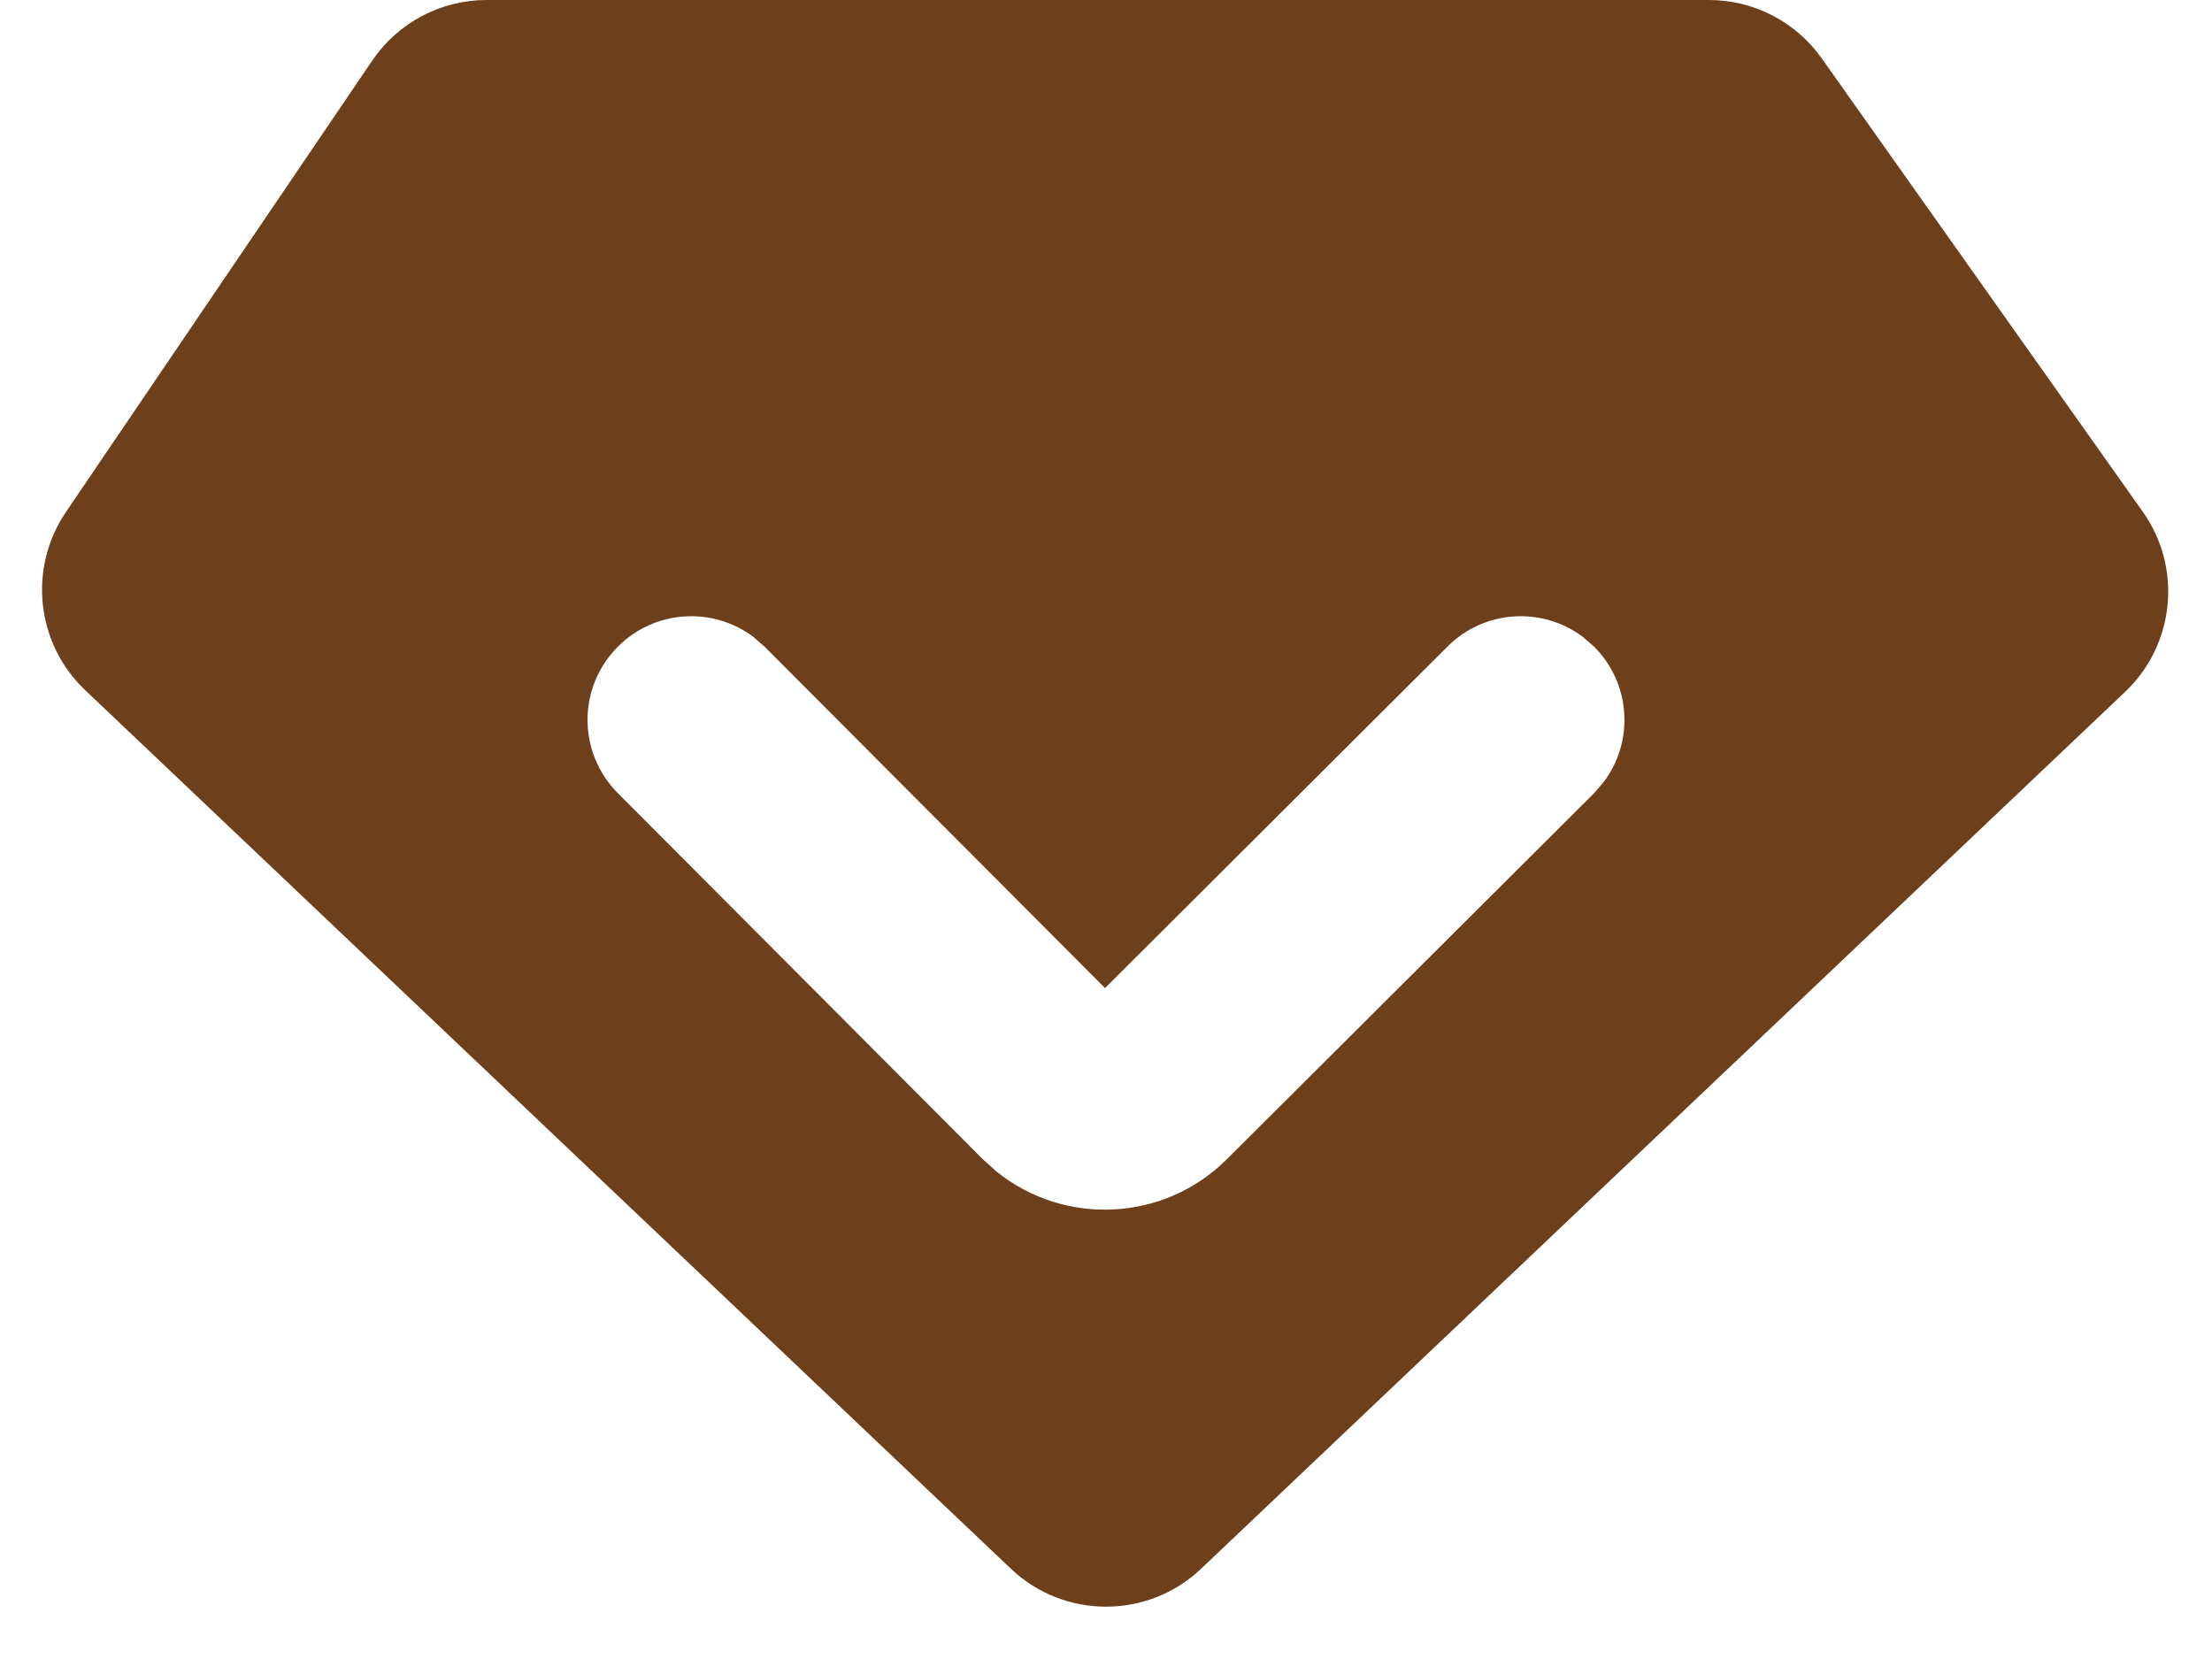
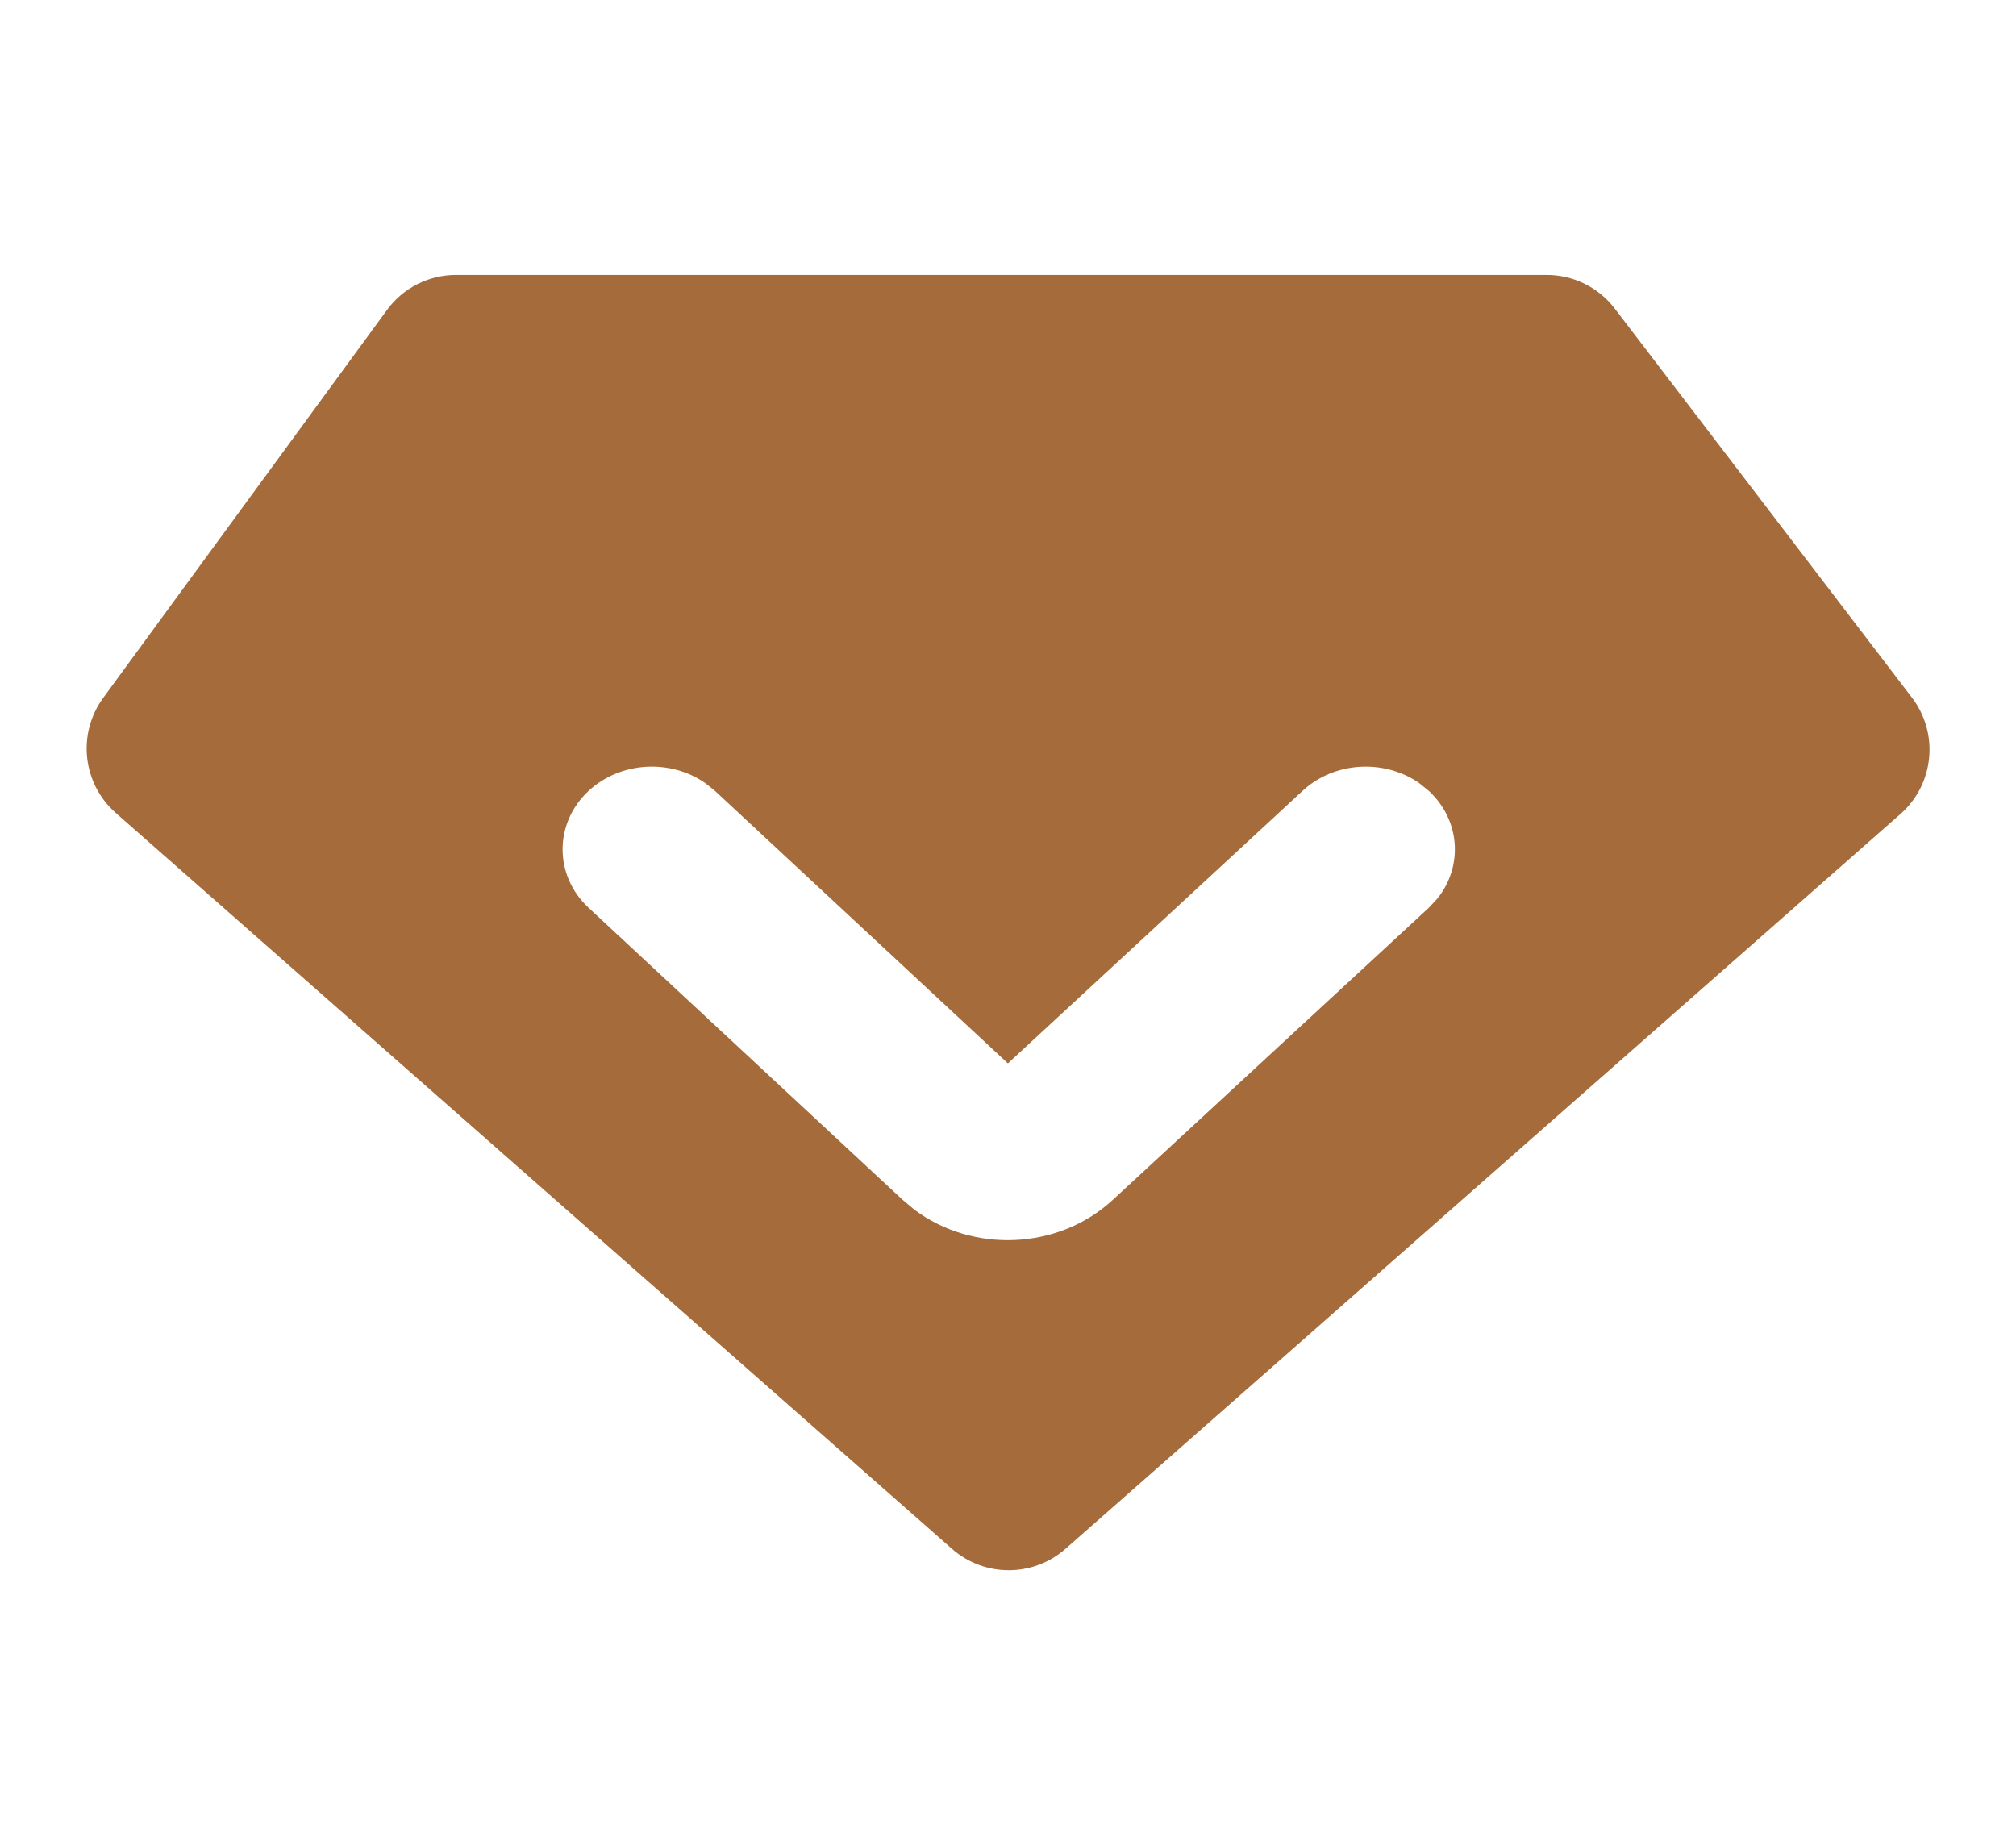
- <svg xmlns="http://www.w3.org/2000/svg" width="16px" height="12px" viewBox="0 0 16 12" version="1.1">
+ <svg xmlns="http://www.w3.org/2000/svg" width="22px" height="20px" viewBox="0 0 22 20" version="1.1">
  <g id="会员" stroke="none" stroke-width="1" fill="none" fill-rule="evenodd">
-     <g id="编组备份-2" transform="translate(0.303948, 0)" fill="#6D3F1A">
-       <path d="M12.057,0 C12.381,-1.77635684e-15 12.685,0.157 12.873,0.422 L15.195,3.701 C15.483,4.107 15.428,4.662 15.068,5.004 L8.384,11.347 C7.999,11.713 7.394,11.713 7.008,11.347 L0.312,4.992 C-0.043,4.655 -0.102,4.111 0.172,3.705 L2.388,0.439 C2.574,0.164 2.884,-1.77635684e-15 3.215,-1.77635684e-15 L12.057,0 Z M11.143,4.605 C10.85,4.387 10.433,4.41 10.167,4.676 L10.167,4.676 L7.689,7.147 L5.227,4.678 L5.143,4.605 C4.85,4.387 4.433,4.41 4.167,4.676 C3.873,4.968 3.872,5.443 4.165,5.737 L4.165,5.737 L6.802,8.382 L6.904,8.474 C7.394,8.869 8.114,8.84 8.57,8.385 L8.57,8.385 L11.226,5.738 L11.298,5.654 C11.517,5.361 11.493,4.944 11.227,4.678 L11.227,4.678 Z" id="形状结合" />
+     <g id="编组-25" transform="translate(1, 0)">
+       <rect id="矩形" x="0" y="0" width="20" height="20" />
+       <g id="编组备份" transform="translate(0, 3)" fill="#A56B3B">
+         <path d="M15.878,0 C16.17,-1.77635684e-15 16.445,0.136 16.622,0.368 L19.864,4.612 C20.163,5.003 20.108,5.558 19.739,5.883 L10.627,13.902 C10.273,14.213 9.743,14.213 9.389,13.902 L0.263,5.871 C-0.1,5.551 -0.16,5.007 0.126,4.616 L3.222,0.384 C3.398,0.142 3.679,1.77635684e-15 3.977,-1.77635684e-15 L15.878,0 Z M14.484,5.543 C14.103,5.281 13.562,5.309 13.216,5.629 L13.216,5.629 L9.999,8.604 L6.803,5.631 L6.693,5.543 C6.313,5.281 5.772,5.309 5.425,5.629 C5.045,5.981 5.044,6.553 5.423,6.906 L5.423,6.906 L8.848,10.091 L8.979,10.201 C9.616,10.677 10.55,10.642 11.143,10.094 L11.143,10.094 L14.59,6.908 L14.685,6.807 C14.968,6.454 14.938,5.952 14.593,5.631 L14.593,5.631 Z" id="形状结合" />
+       </g>
    </g>
  </g>
</svg>
